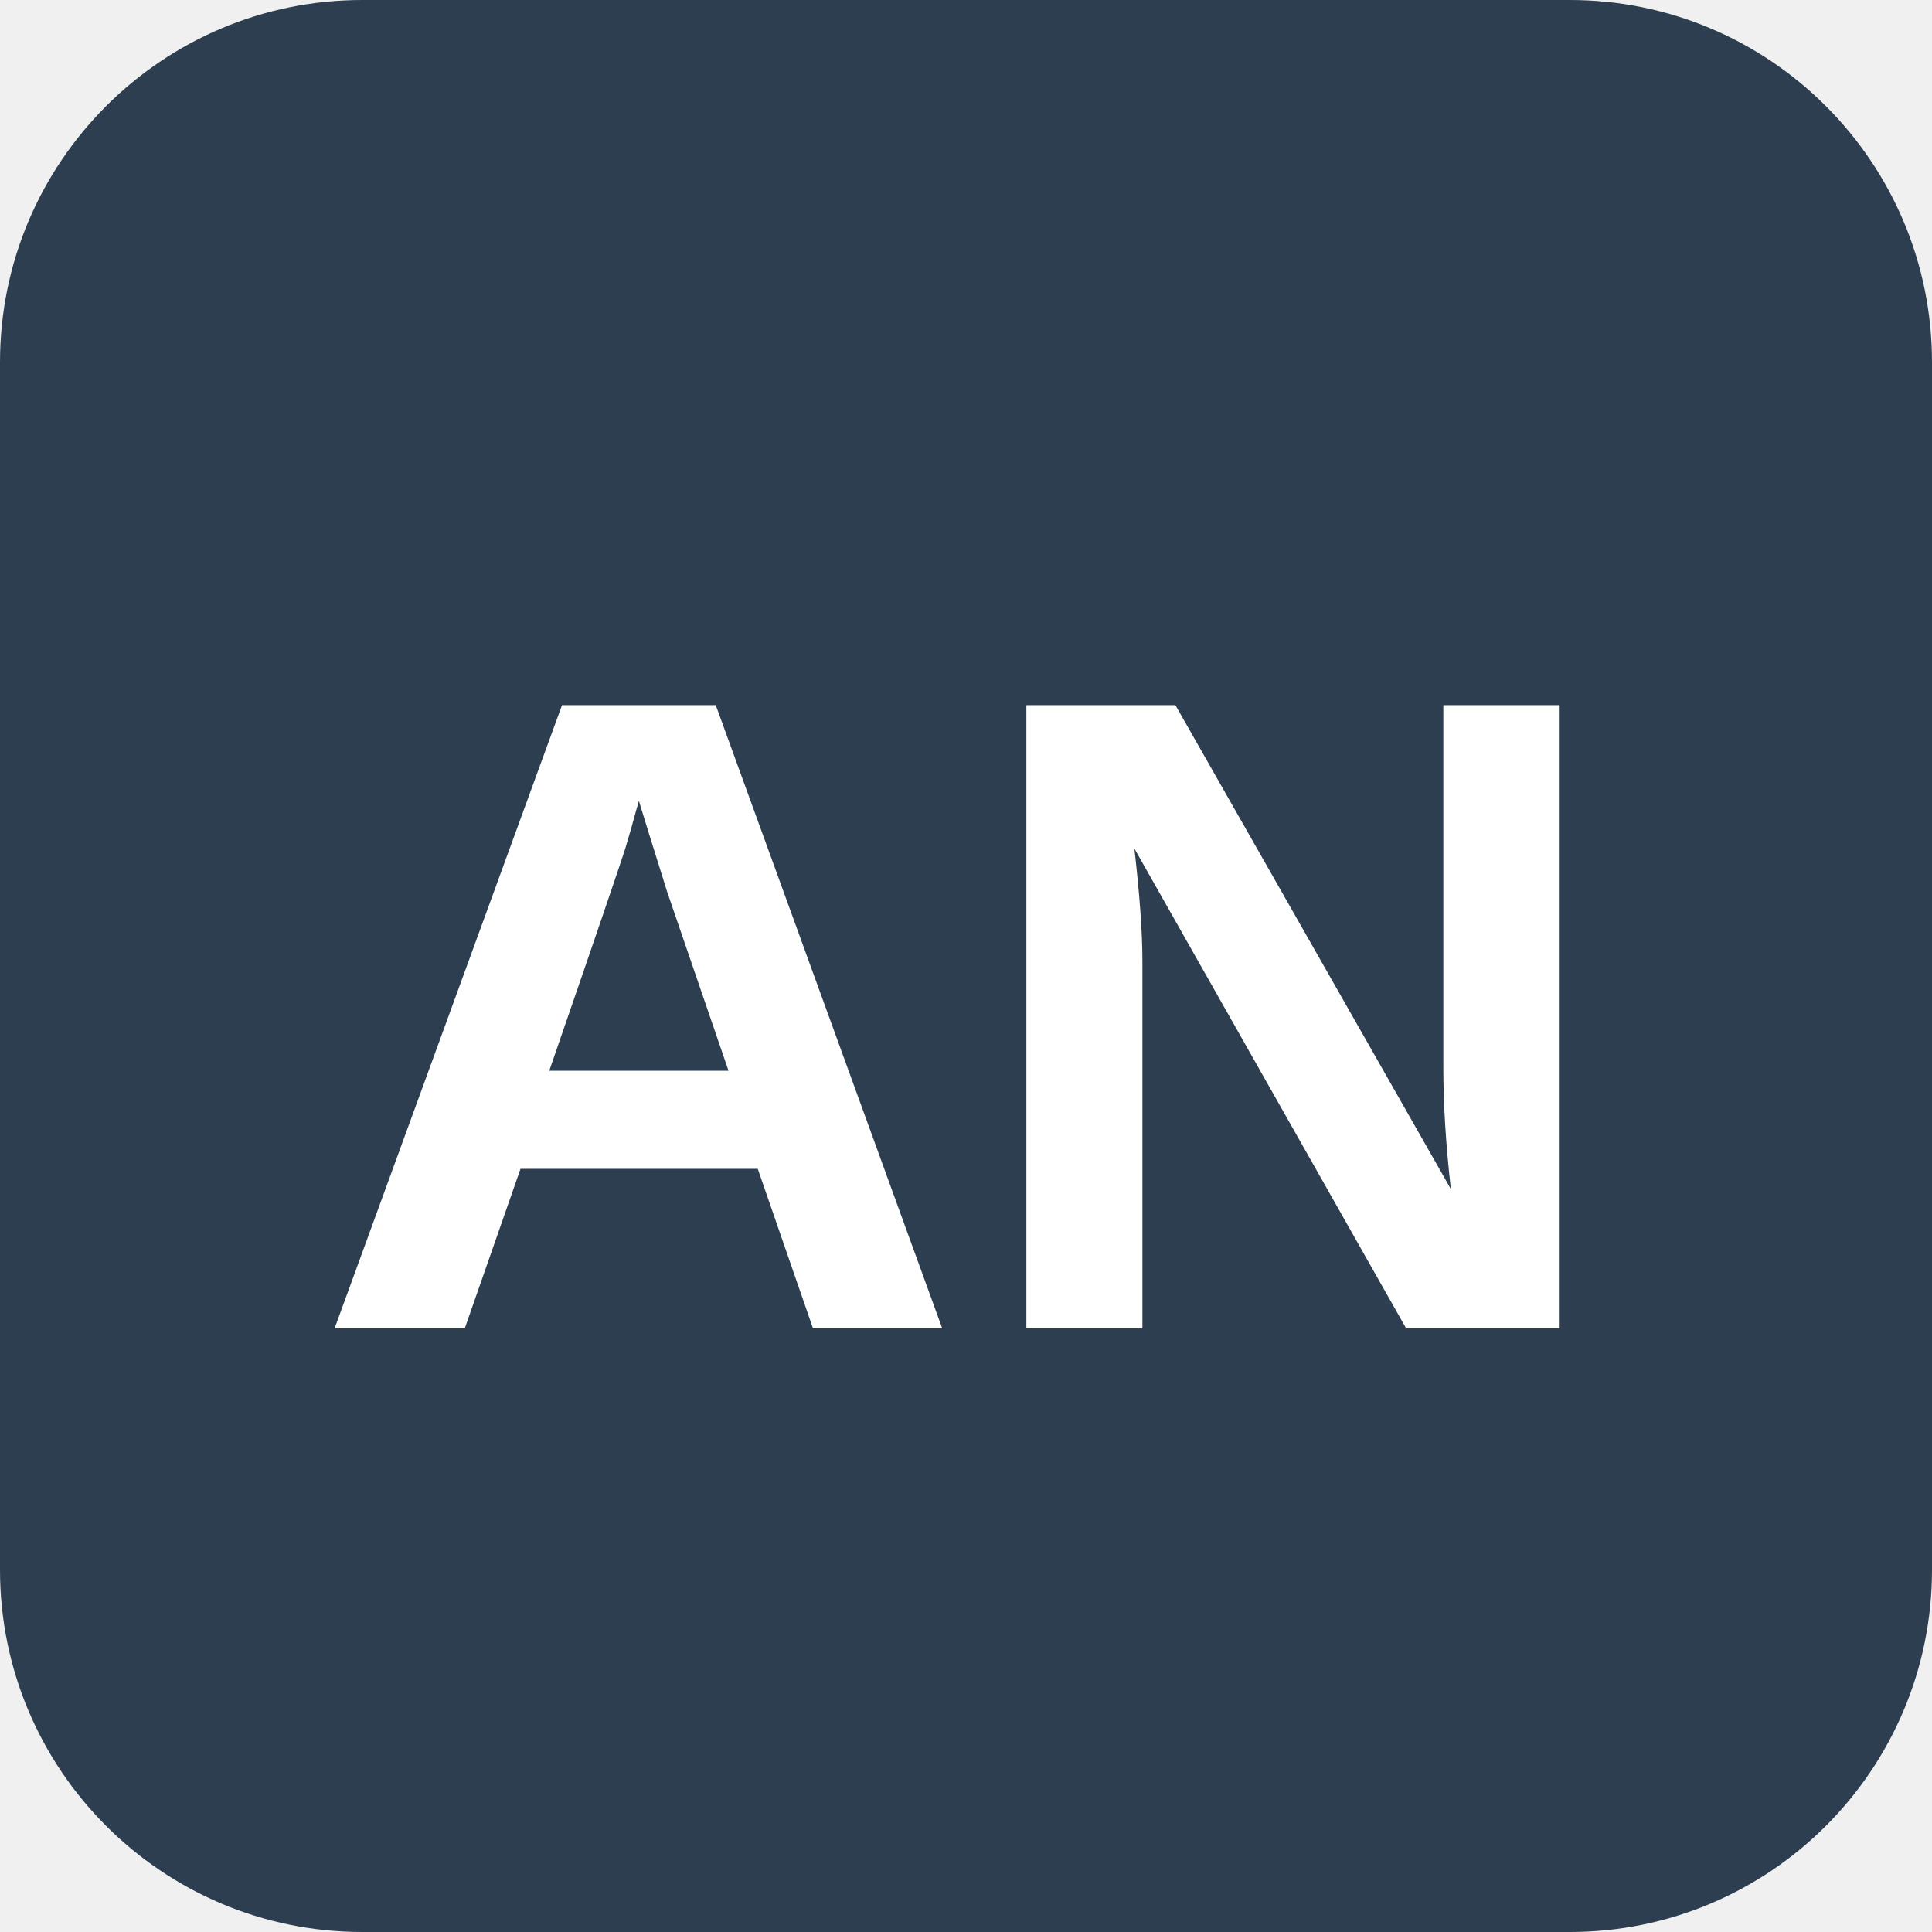
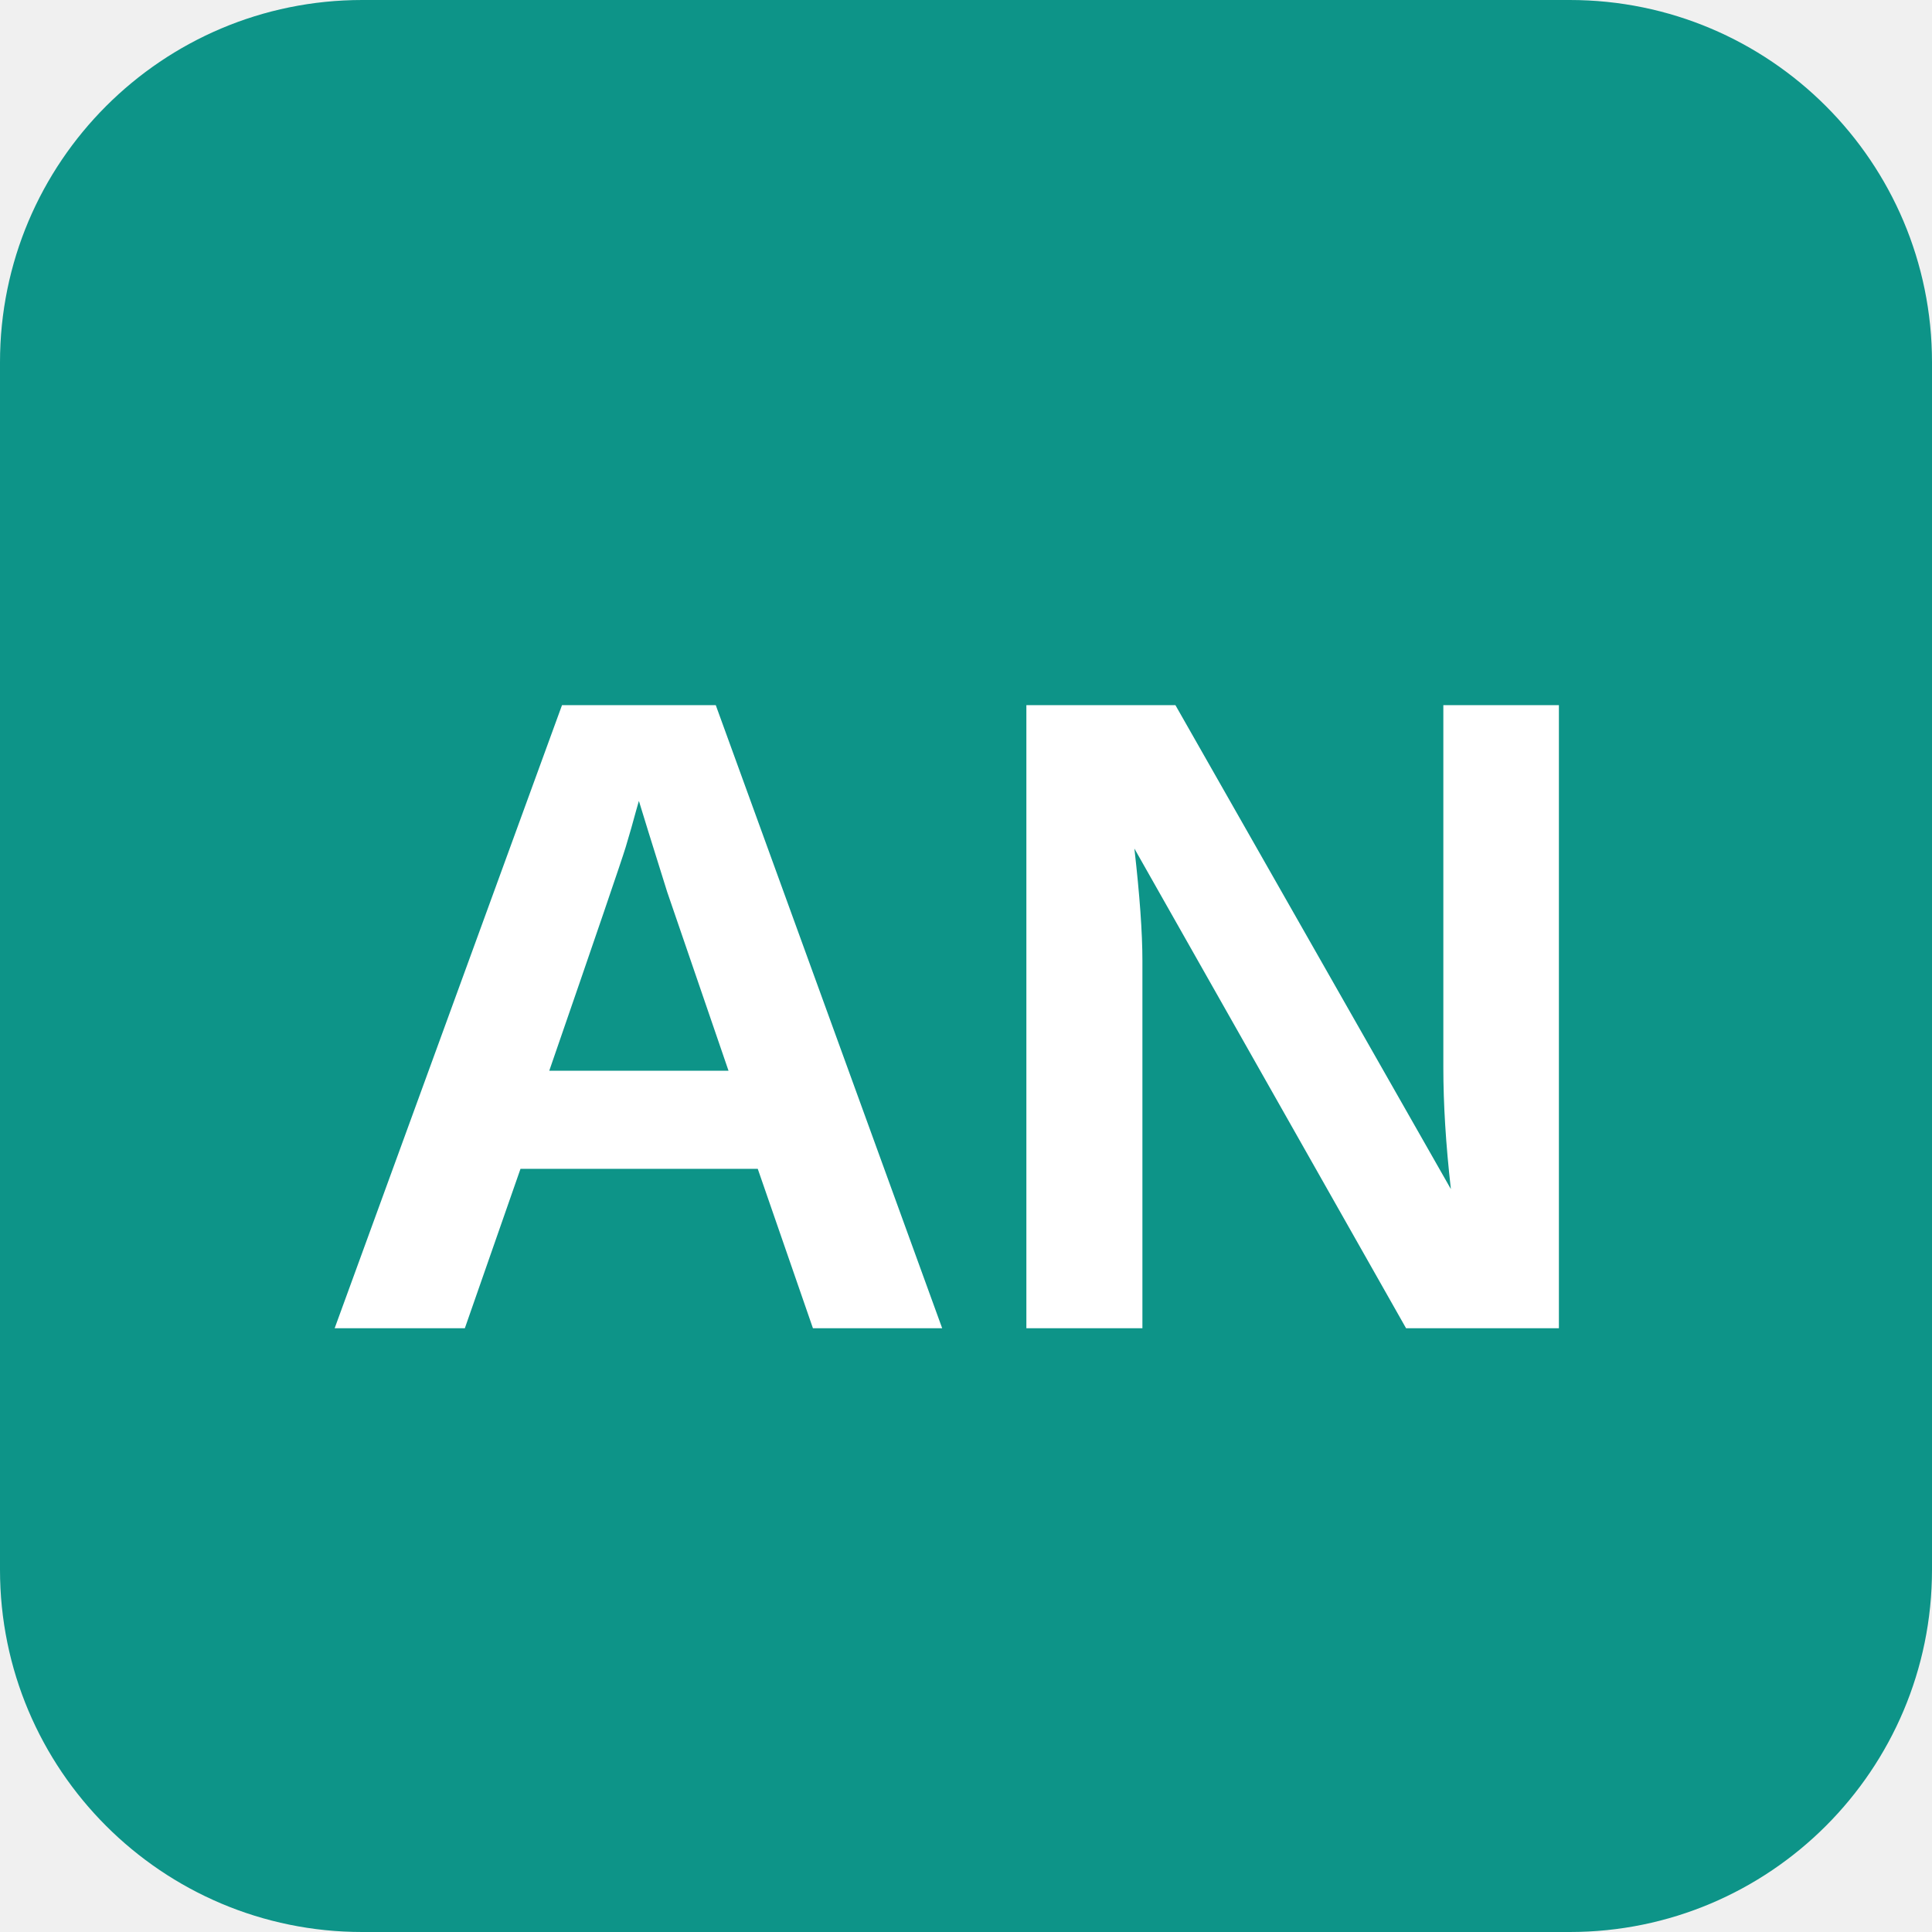
<svg xmlns="http://www.w3.org/2000/svg" viewBox="0 0 64 64">
-   <rect width="64" height="64" rx="12" fill="#2c3e50" />
+   <rect width="64" height="64" rx="12" fill="#0D9488" />
  <text x="32" y="44" font-family="Arial,sans-serif" font-size="30" font-weight="700" fill="#FFFFFF" text-anchor="middle">AN</text>
</svg>
